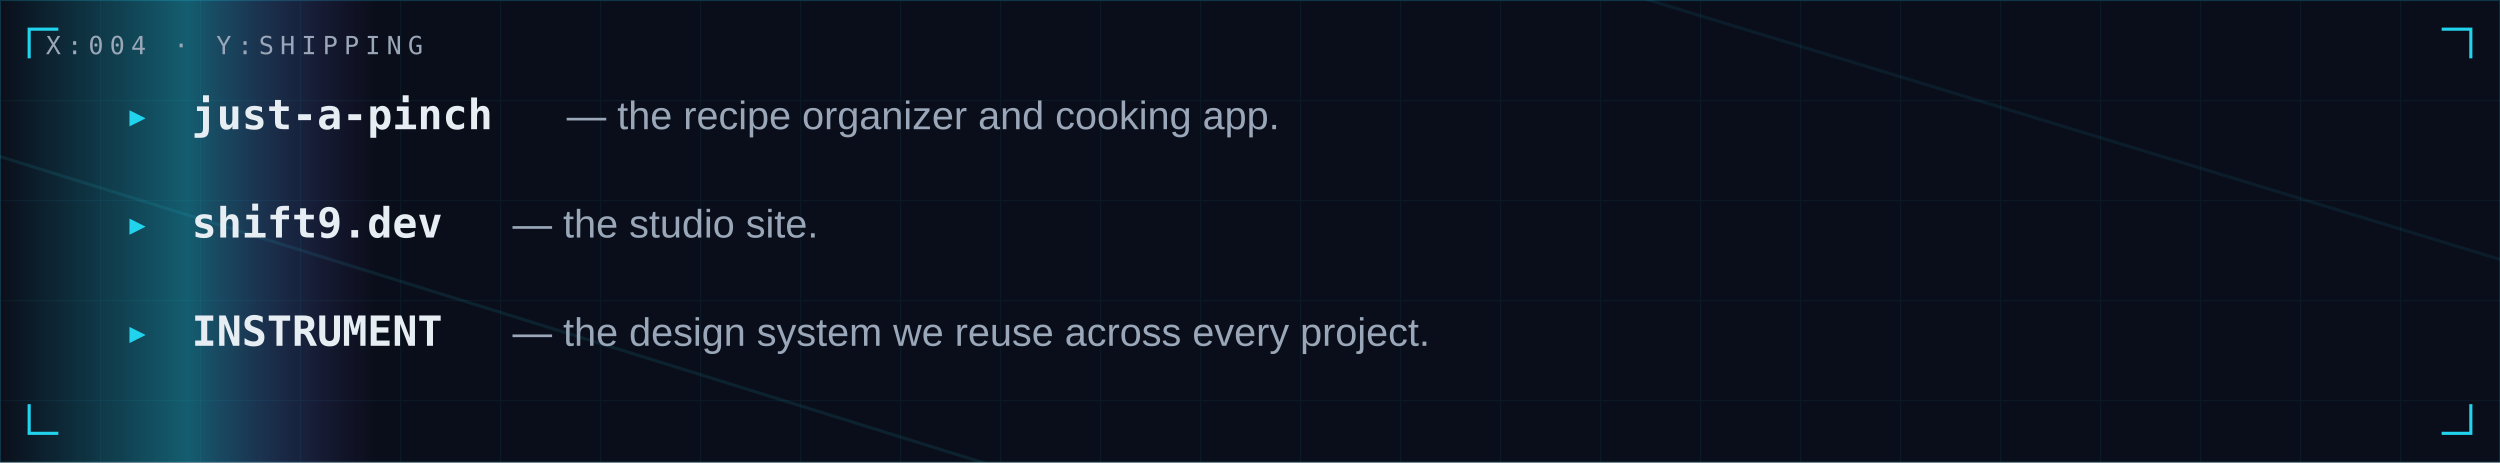
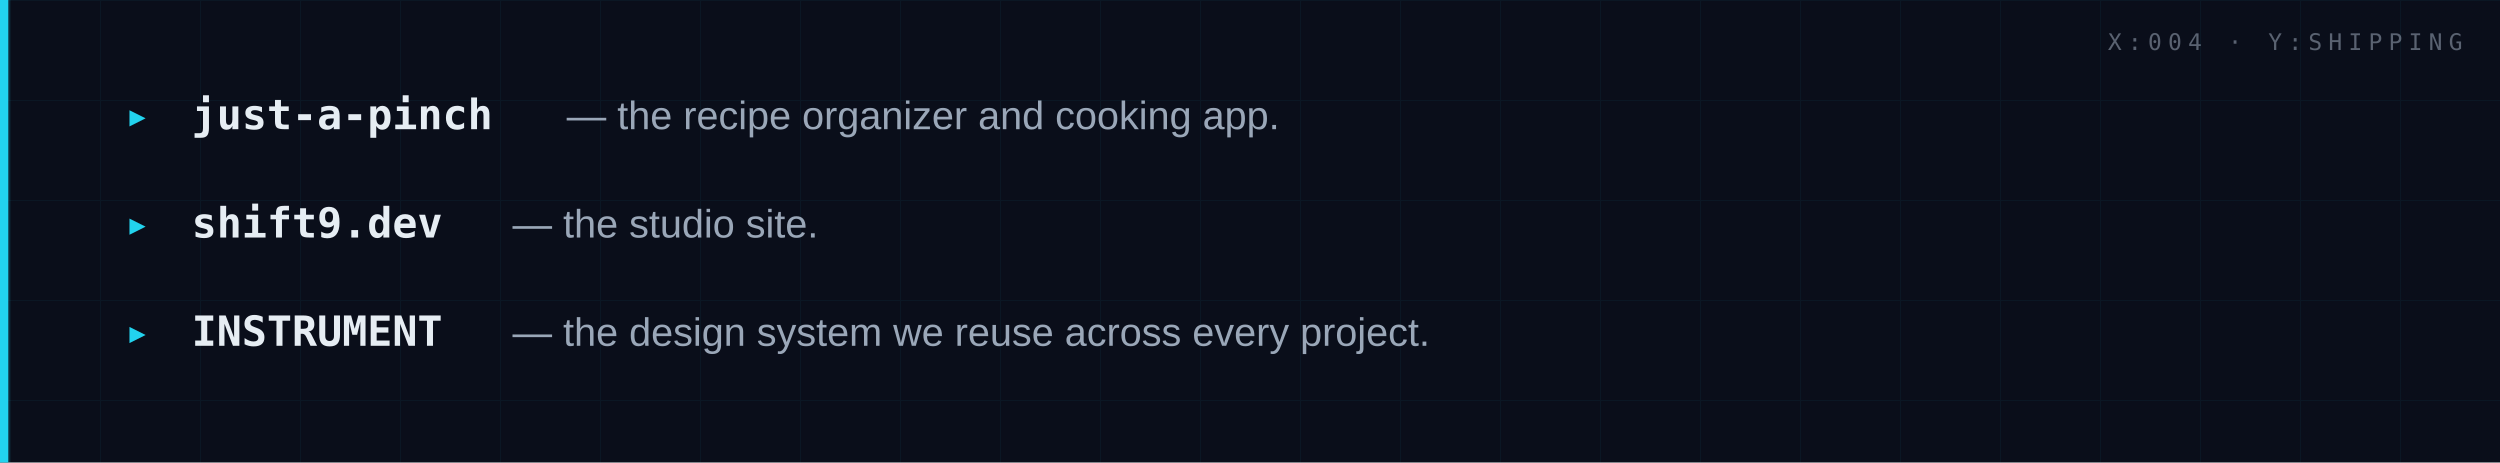
<svg xmlns="http://www.w3.org/2000/svg" viewBox="0 0 1200 222" width="100%" role="img">
  <defs>
-     <linearGradient id="ray" x1="0" y1="0" x2="1" y2="0">
-       <stop offset="0" stop-color="#22d3ee" stop-opacity="0" />
-       <stop offset="0.5" stop-color="#22d3ee" stop-opacity="0.8" />
-       <stop offset="1" stop-color="#8b5cf6" stop-opacity="0" />
-     </linearGradient>
    <pattern id="grid" width="48" height="48" patternUnits="userSpaceOnUse">
-       <path d="M48 0H0V48" fill="none" stroke="#22d3ee" stroke-opacity="0.06" stroke-width="1" />
+       <path d="M48 0H0V48" fill="none" stroke="#22d3ee" stroke-opacity="0.05" stroke-width="1" />
    </pattern>
-     <clipPath id="bounds">
-       <rect width="1200" height="222" />
-     </clipPath>
    <style>
-       @keyframes drift { from{transform:translateX(-40%)} to{transform:translateX(140%)} }
-       @keyframes glow  { 0%,100%{opacity:.35} 50%{opacity:.7} }
-       .scan { animation: drift 7s linear infinite; }
-       .tick { animation: glow 3.4s ease-in-out infinite; }
-       @media (prefers-reduced-motion: reduce){ .scan{animation:none;opacity:.3} .tick{animation:none} }
+       @keyframes rail { 0%,100%{opacity:.4} 50%{opacity:.85} }
+       .rail { animation: rail 4.2s ease-in-out infinite; }
+       @media (prefers-reduced-motion: reduce){ .rail{animation:none;opacity:.6} }
    </style>
  </defs>
-   <g clip-path="url(#bounds)">
-     <rect width="1200" height="222" fill="#0a0e1a" />
-     <rect width="1200" height="222" fill="url(#grid)" />
-     <line x1="-100" y1="44" x2="600" y2="262" stroke="#22d3ee" stroke-opacity="0.10" stroke-width="1.5" />
-     <line x1="660" y1="-40" x2="1300" y2="155" stroke="#22d3ee" stroke-opacity="0.08" stroke-width="1.5" />
-     <rect class="scan" x="0" y="0" width="180" height="222" fill="url(#ray)" opacity="0.5" />
-     <rect x="0" y="0" width="1200" height="222" fill="none" stroke="#22d3ee" stroke-opacity="0.16" />
-     <g stroke="#22d3ee" stroke-width="1.5" fill="none" class="tick">
-       <path d="M14 28V14H28" />
-       <path d="M1172 14H1186V28" />
-       <path d="M14 194V208H28" />
-       <path d="M1186 194V208H1172" />
-     </g>
-     <text x="22" y="26" fill="#9aa7b8" font-family="'SFMono-Regular',ui-monospace,Menlo,Consolas,monospace" font-size="12" letter-spacing="3">X:004 · Y:SHIPPING</text>
-   </g>
+   <rect width="1200" height="222" fill="#0a0e1a" />
+   <rect width="1200" height="222" fill="url(#grid)" />
+   <rect class="rail" x="0" y="0" width="4" height="222" fill="#22d3ee" />
+   <rect x="4" y="0" width="1" height="222" fill="#22d3ee" opacity="0.15" />
+   <text x="1182" y="24" fill="#9aa7b8" font-family="'SFMono-Regular',ui-monospace,Menlo,Consolas,monospace" font-size="11" letter-spacing="3" text-anchor="end" opacity="0.55">X:004 · Y:SHIPPING</text>
  <text x="60" y="62" fill="#22d3ee" font-family="'SFMono-Regular',ui-monospace,Menlo,Consolas,monospace" font-size="20" font-weight="700" letter-spacing="0" text-anchor="start">▸</text>
  <text x="92" y="62" fill="#e6edf3" font-family="'SFMono-Regular',ui-monospace,Menlo,Consolas,monospace" font-size="20" font-weight="700" letter-spacing="0" text-anchor="start">just-a-pinch</text>
  <text x="272" y="62" fill="#9aa7b8" font-family="'Arial Black','Helvetica Neue',Arial,sans-serif" font-size="19" font-weight="400" letter-spacing="0" text-anchor="start">— the recipe organizer and cooking app.</text>
  <text x="60" y="114" fill="#22d3ee" font-family="'SFMono-Regular',ui-monospace,Menlo,Consolas,monospace" font-size="20" font-weight="700" letter-spacing="0" text-anchor="start">▸</text>
  <text x="92" y="114" fill="#e6edf3" font-family="'SFMono-Regular',ui-monospace,Menlo,Consolas,monospace" font-size="20" font-weight="700" letter-spacing="0" text-anchor="start">shift9.dev</text>
  <text x="246" y="114" fill="#9aa7b8" font-family="'Arial Black','Helvetica Neue',Arial,sans-serif" font-size="19" font-weight="400" letter-spacing="0" text-anchor="start">— the studio site.</text>
  <text x="60" y="166" fill="#22d3ee" font-family="'SFMono-Regular',ui-monospace,Menlo,Consolas,monospace" font-size="20" font-weight="700" letter-spacing="0" text-anchor="start">▸</text>
  <text x="92" y="166" fill="#e6edf3" font-family="'SFMono-Regular',ui-monospace,Menlo,Consolas,monospace" font-size="20" font-weight="700" letter-spacing="0" text-anchor="start">INSTRUMENT</text>
  <text x="246" y="166" fill="#9aa7b8" font-family="'Arial Black','Helvetica Neue',Arial,sans-serif" font-size="19" font-weight="400" letter-spacing="0" text-anchor="start">— the design system we reuse across every project.</text>
</svg>
